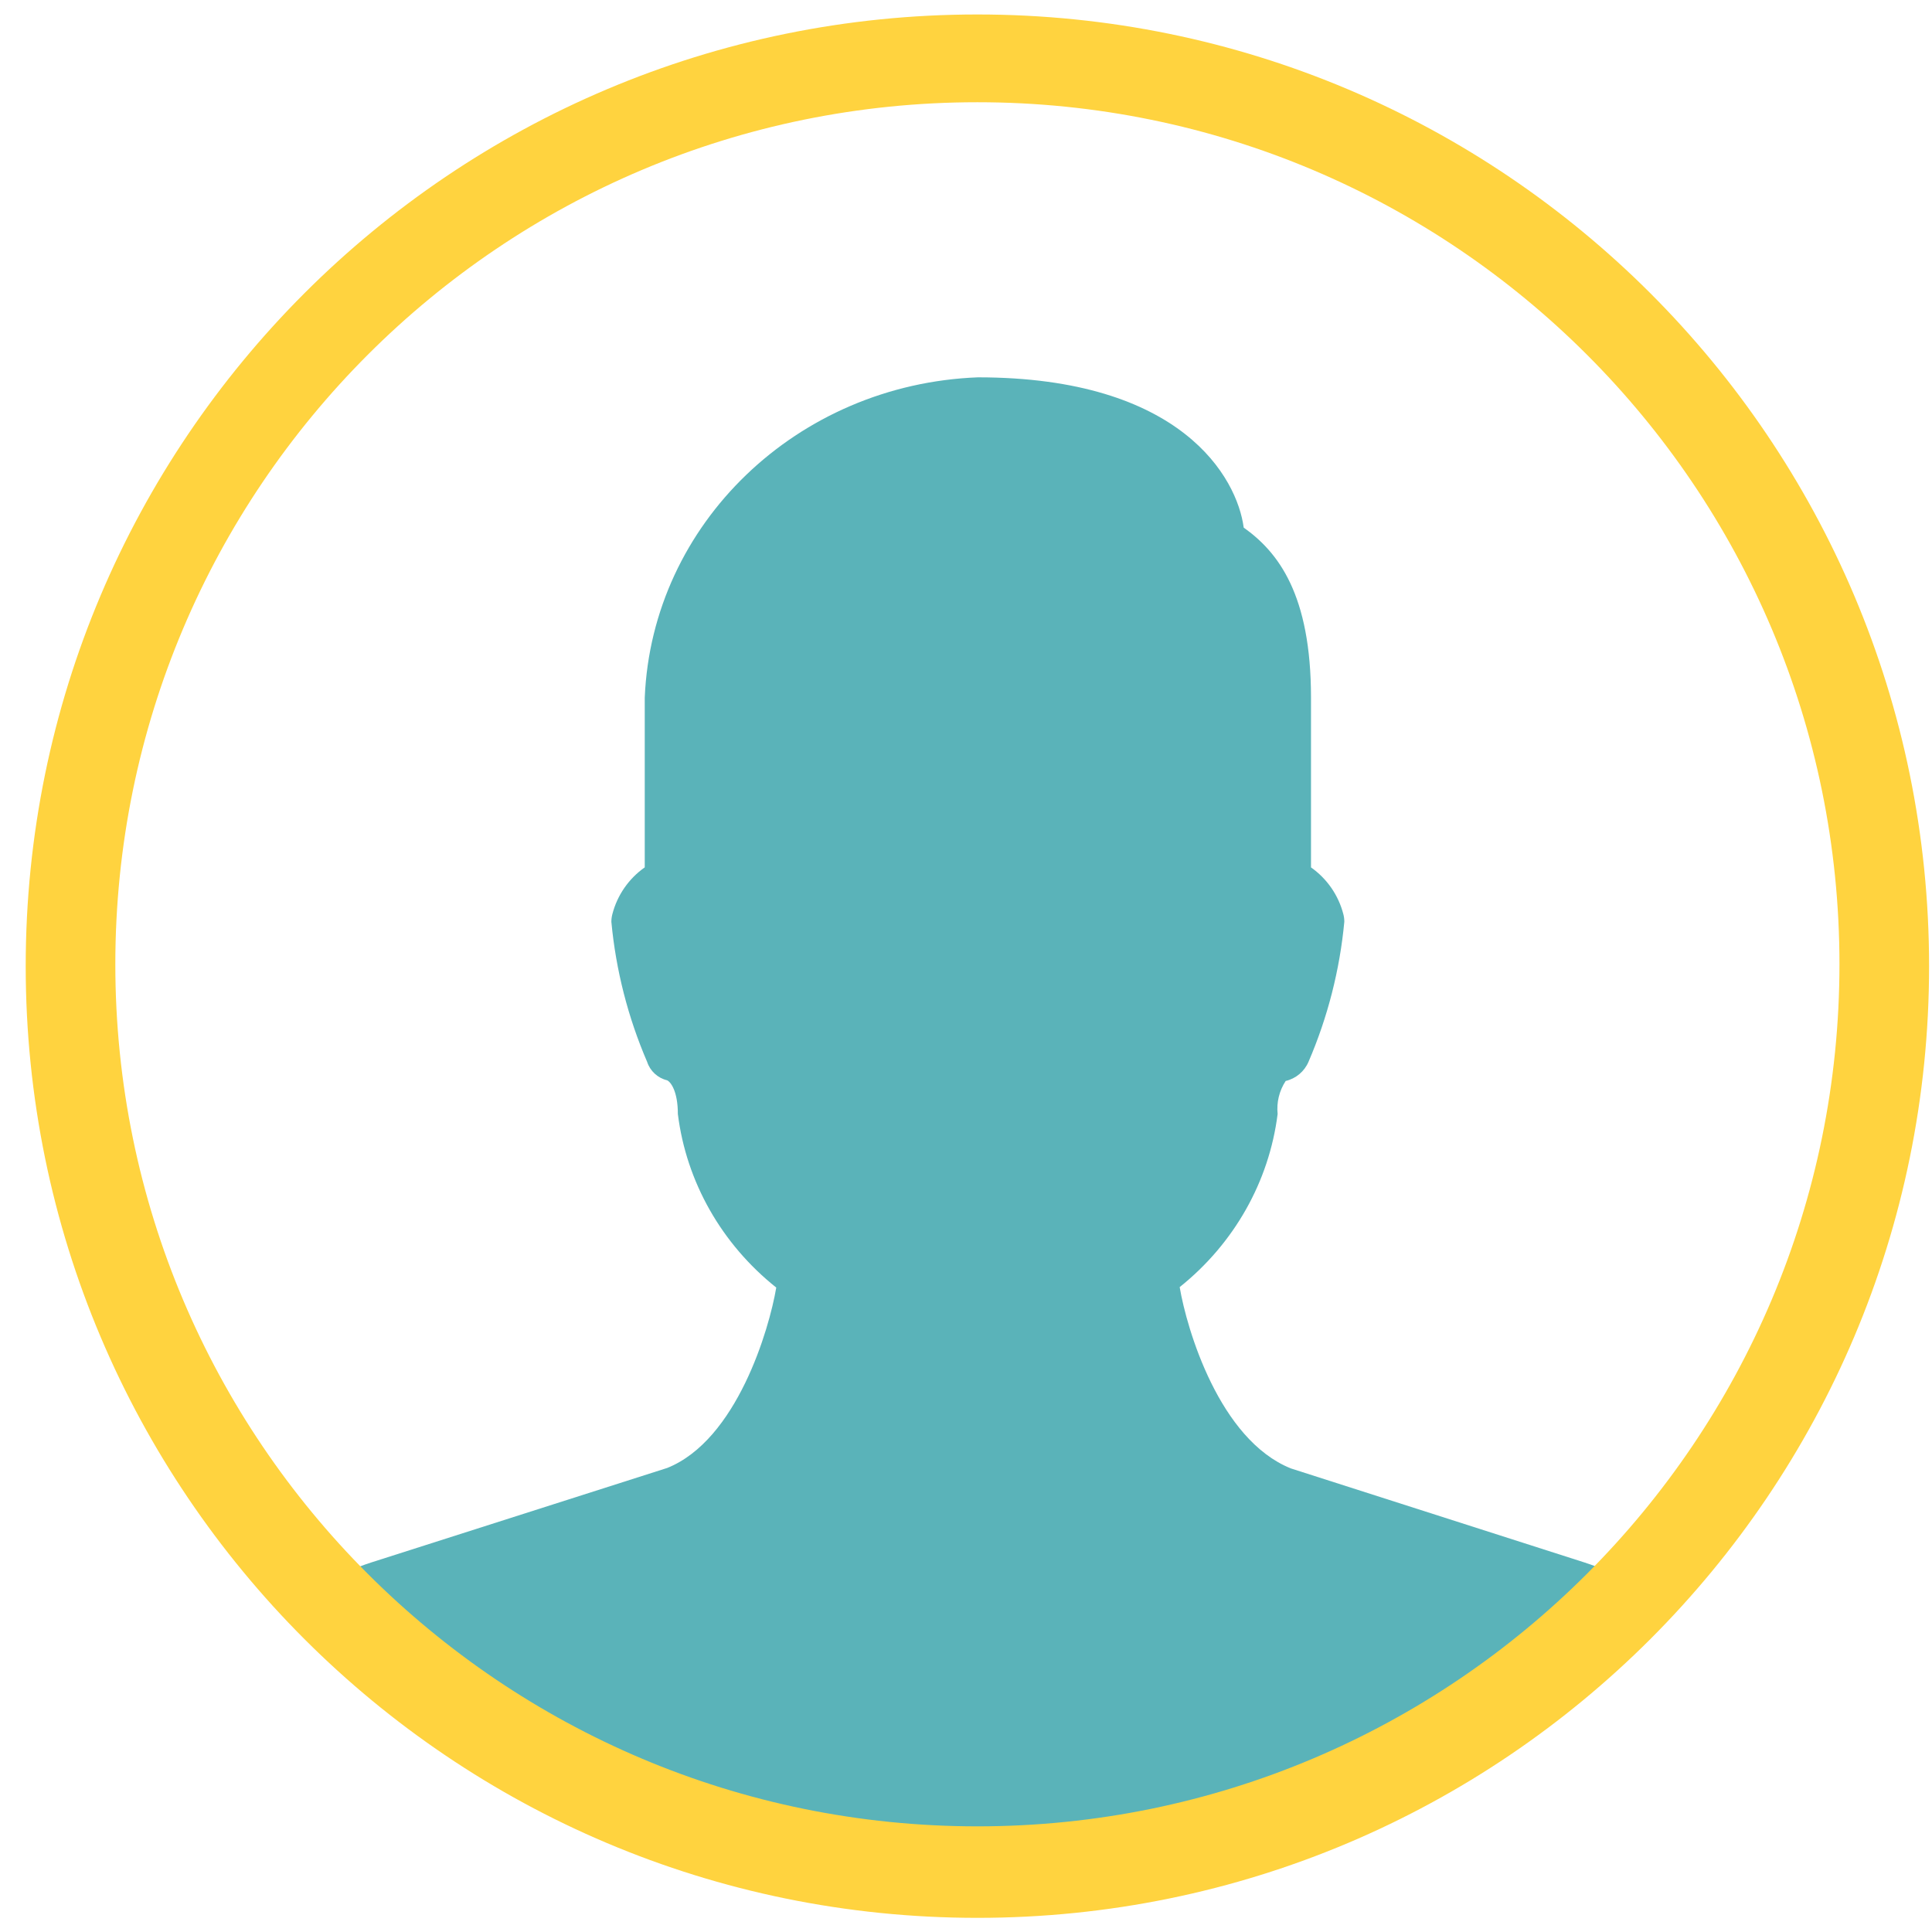
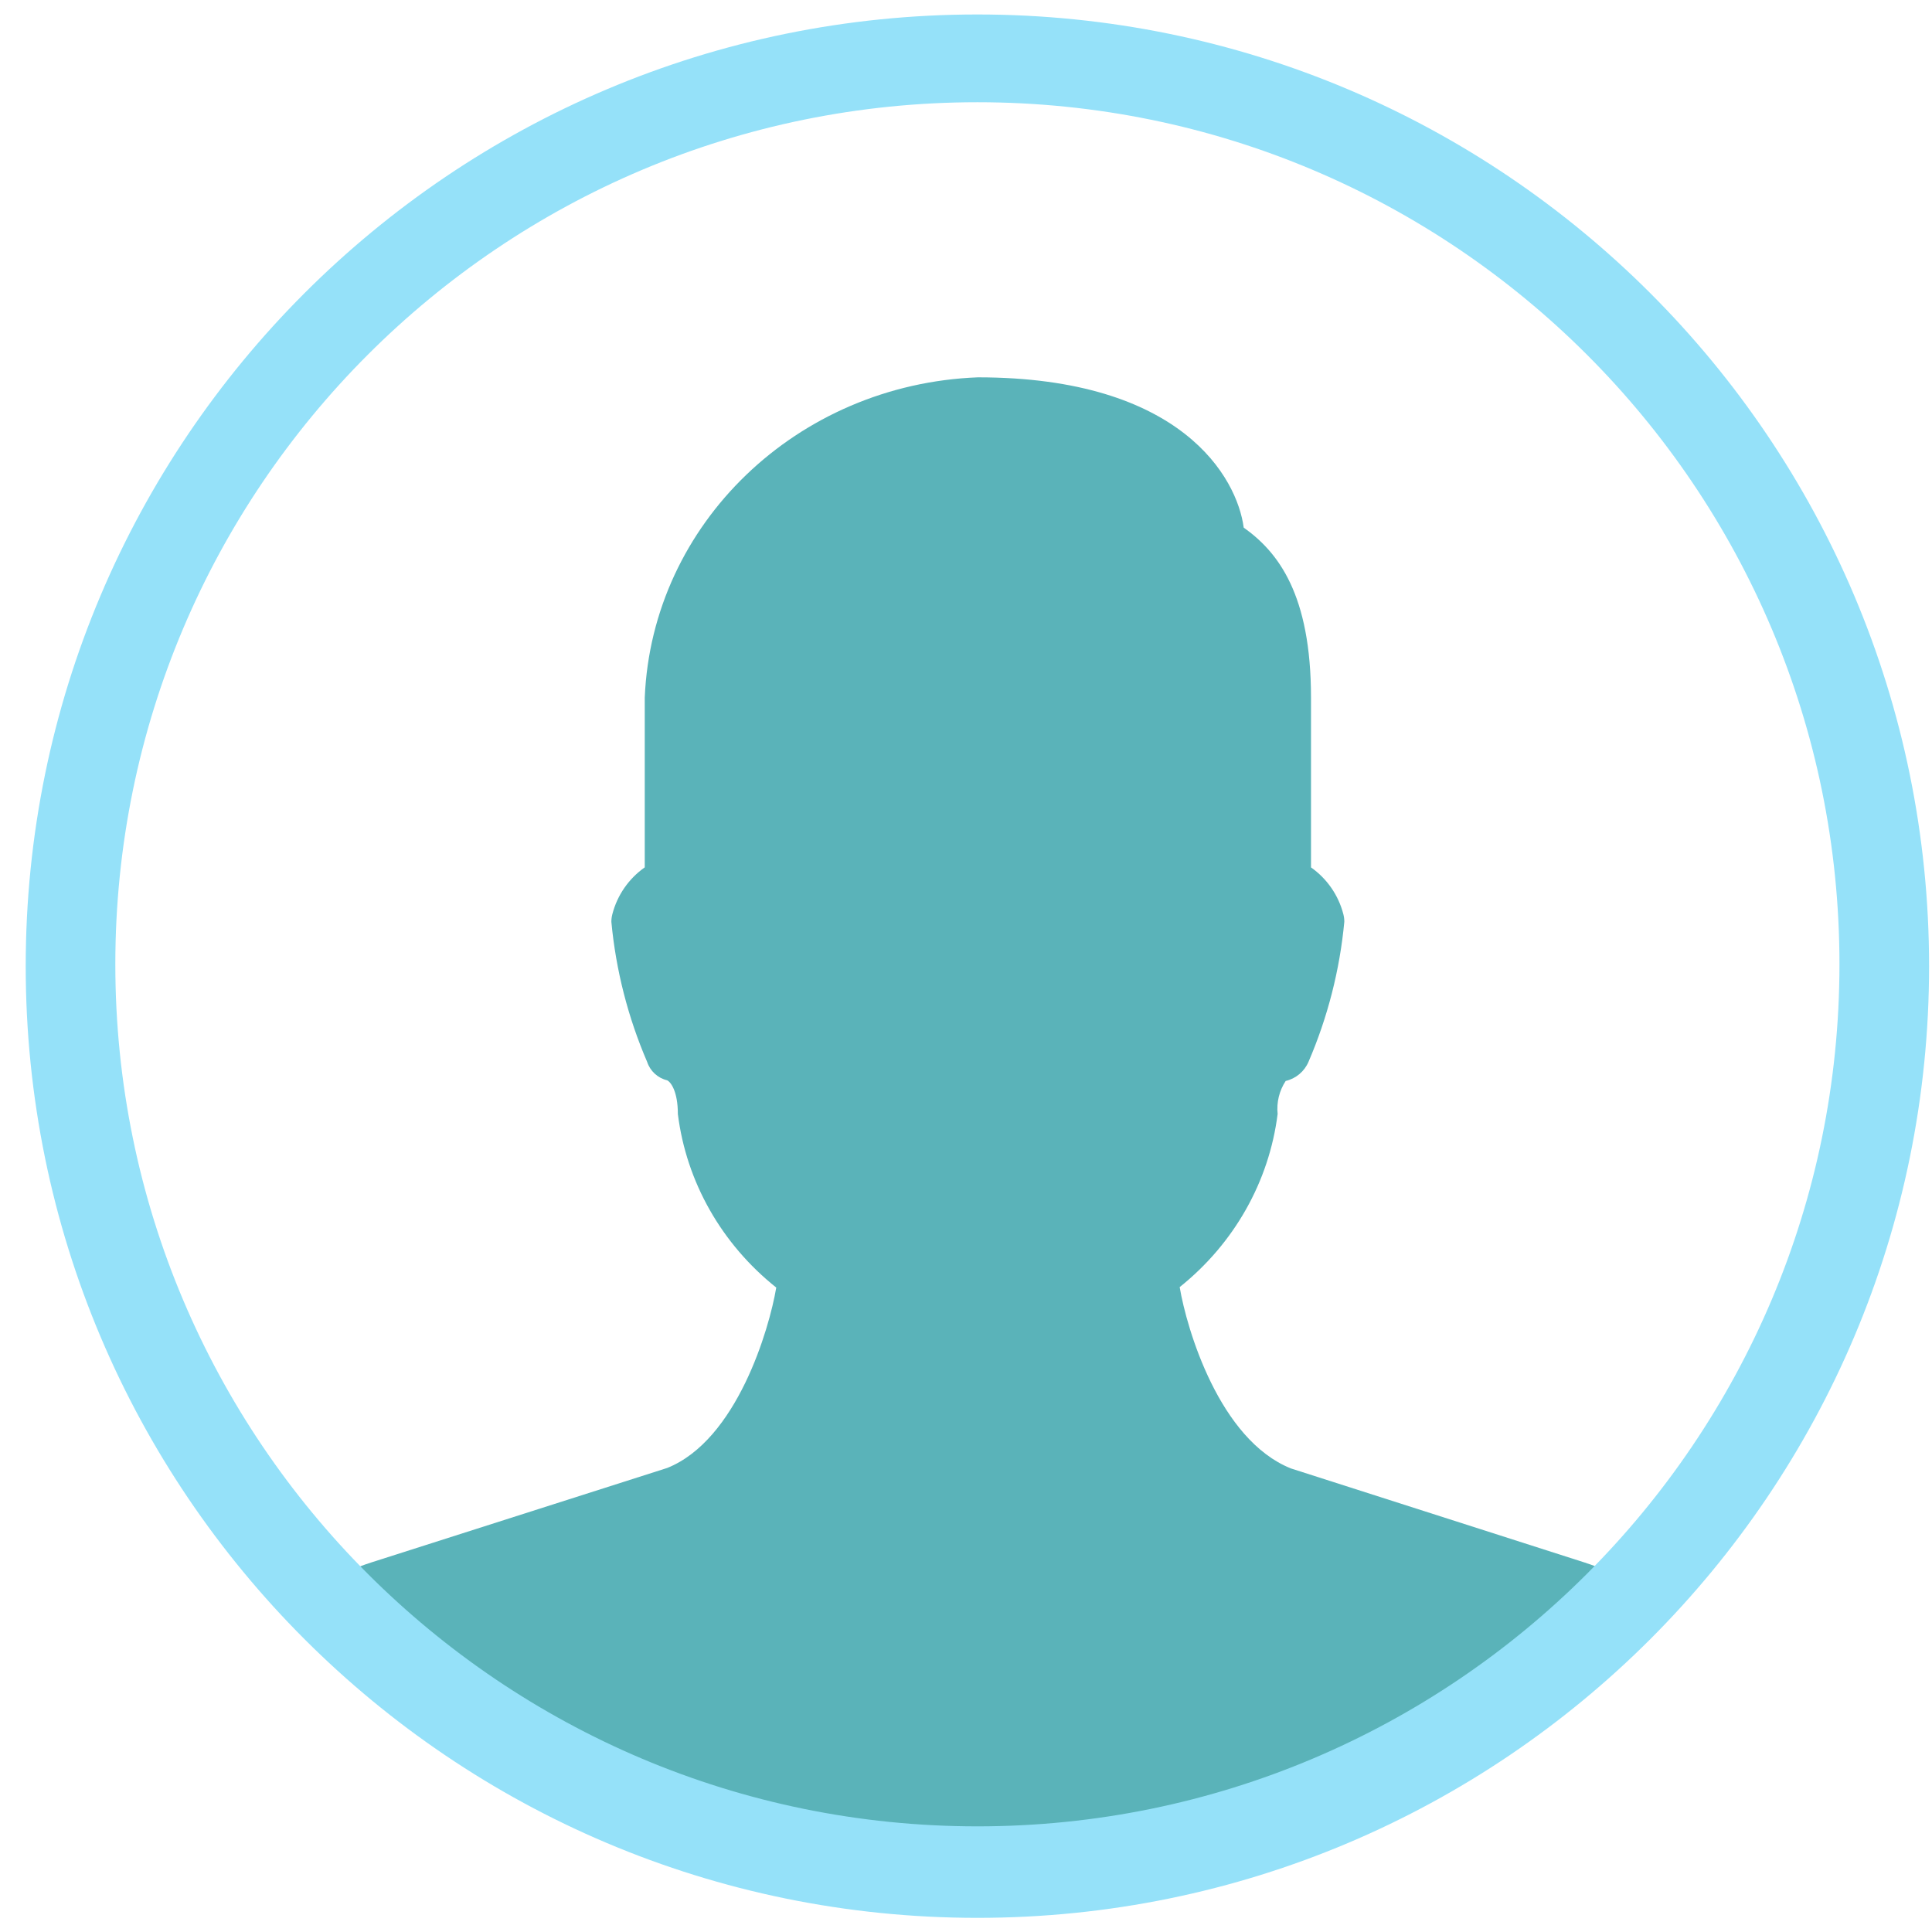
<svg xmlns="http://www.w3.org/2000/svg" id="Calque_1" data-name="Calque 1" viewBox="0 0 1080 1080">
  <defs>
-     <style>.cls-1{fill:#5ab3b9;}.cls-2{fill:#ffd33f;}</style>
+     <style>.cls-1{fill:url(#Dégradé_sans_nom_5);}.cls-2{fill:#95e1f9;}</style>
+     <linearGradient id="Dégradé_sans_nom_5" x1="180.09" y1="632.31" x2="913" y2="632.31" gradientUnits="userSpaceOnUse">
+       <stop offset="0.07" stop-color="#5ab3b9" />
+       <stop offset="1" stop-color="#5ab3b9" />
+     </linearGradient>
  </defs>
  <path class="cls-1" d="M546.51,1053.71c146.49,0,277.76-65.1,366.49-167.94a131.81,131.81,0,0,0-27.48-12.41L721.65,820.87c-40-16-58.25-77.88-62.2-101.37,30.45-24.35,50-59,54.75-96.79a28.31,28.31,0,0,1,4.5-18.44,18.43,18.43,0,0,0,12.78-10.75,259.24,259.24,0,0,0,20-78.24,16.29,16.29,0,0,0-.56-4.33,46.05,46.05,0,0,0-18.06-26.07V390c0-57.69-18.33-81.36-37.62-95.07-3.68-27.79-34.63-84-148.6-84-101.11,3.91-182.14,81.82-186.22,179v94.93A46,46,0,0,0,342.32,511a16.78,16.78,0,0,0-.56,4.34,259.15,259.15,0,0,0,20,78.27,15.56,15.56,0,0,0,11.17,10.28c2.08,1,6,6.2,6,18.87,4.73,37.92,24.43,72.63,55,97C430,743.13,411.86,805,373,820.59L207.69,873.37a132,132,0,0,0-27.6,12.47C268.81,988.64,400.06,1053.71,546.51,1053.71Z" />
  <path class="cls-2" d="M546.37,8.09c-293.8,0-532,238.17-532,532s238.18,532,532,532,532-238.17,532-532S840.17,8.09,546.37,8.09Zm0,1012.85c-266.15,0-481.9-215.75-481.9-481.9S280.22,57.15,546.37,57.15,1028.27,272.9,1028.27,539,812.51,1020.94,546.37,1020.94Z" />
</svg>
